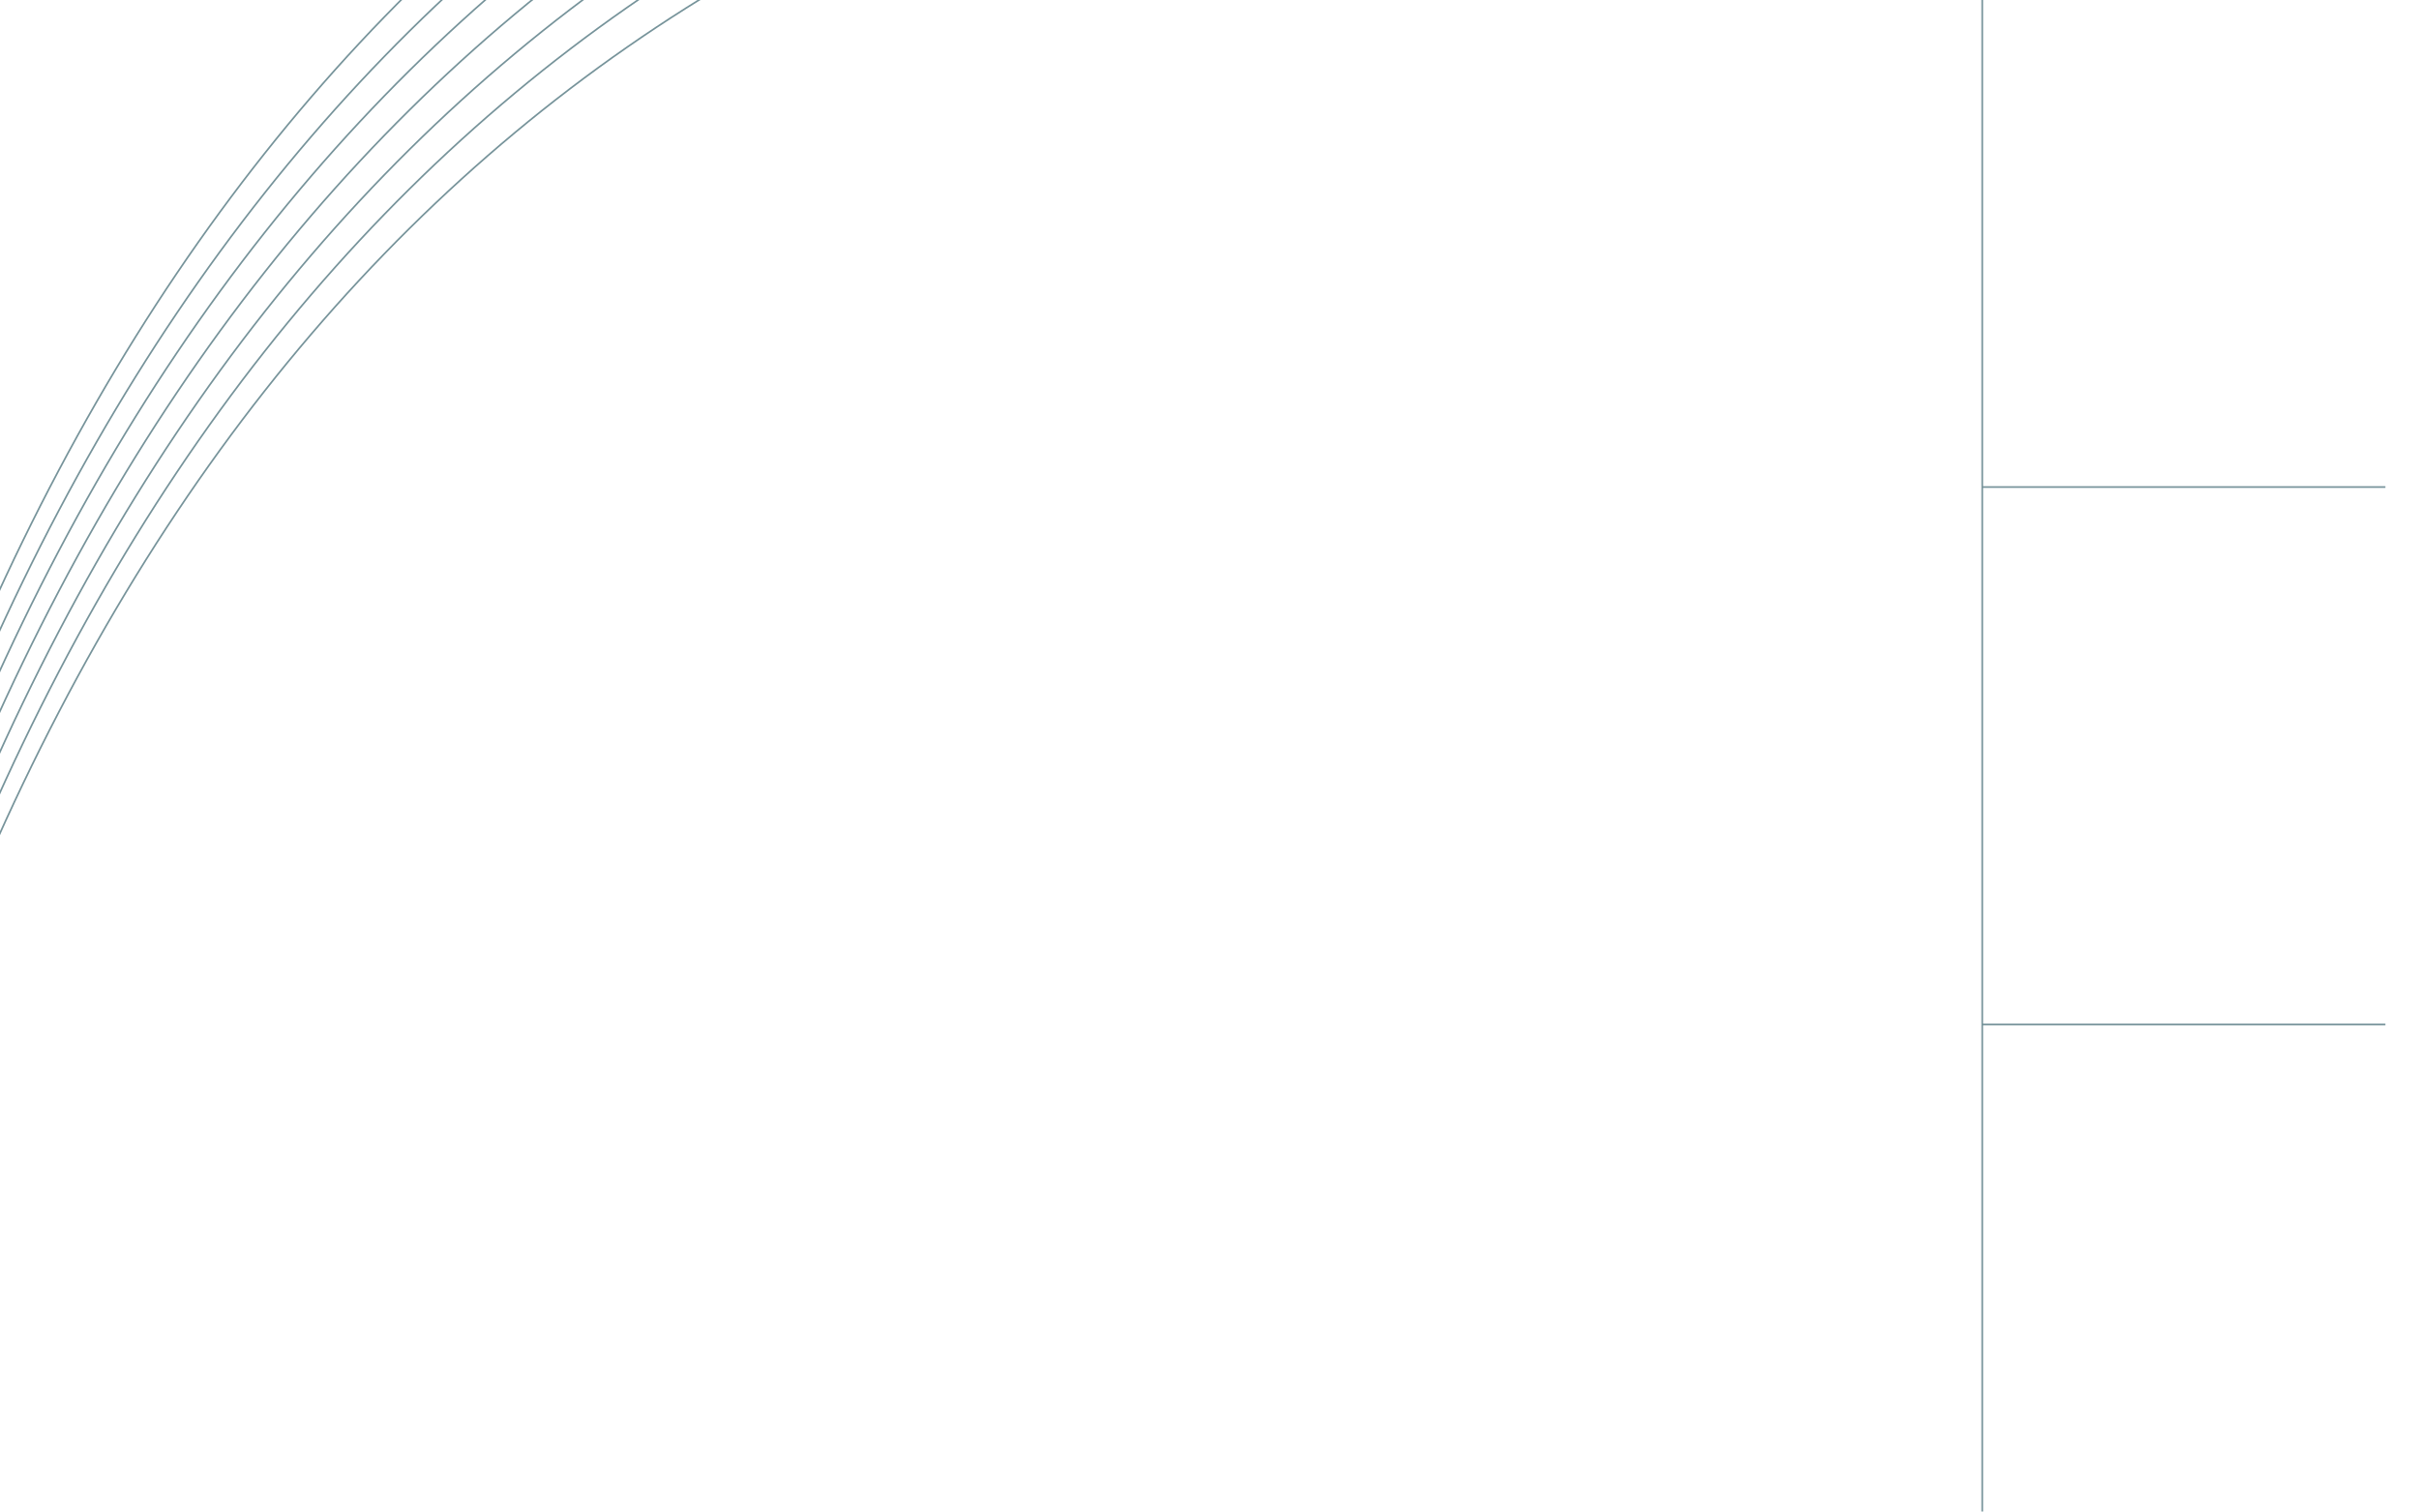
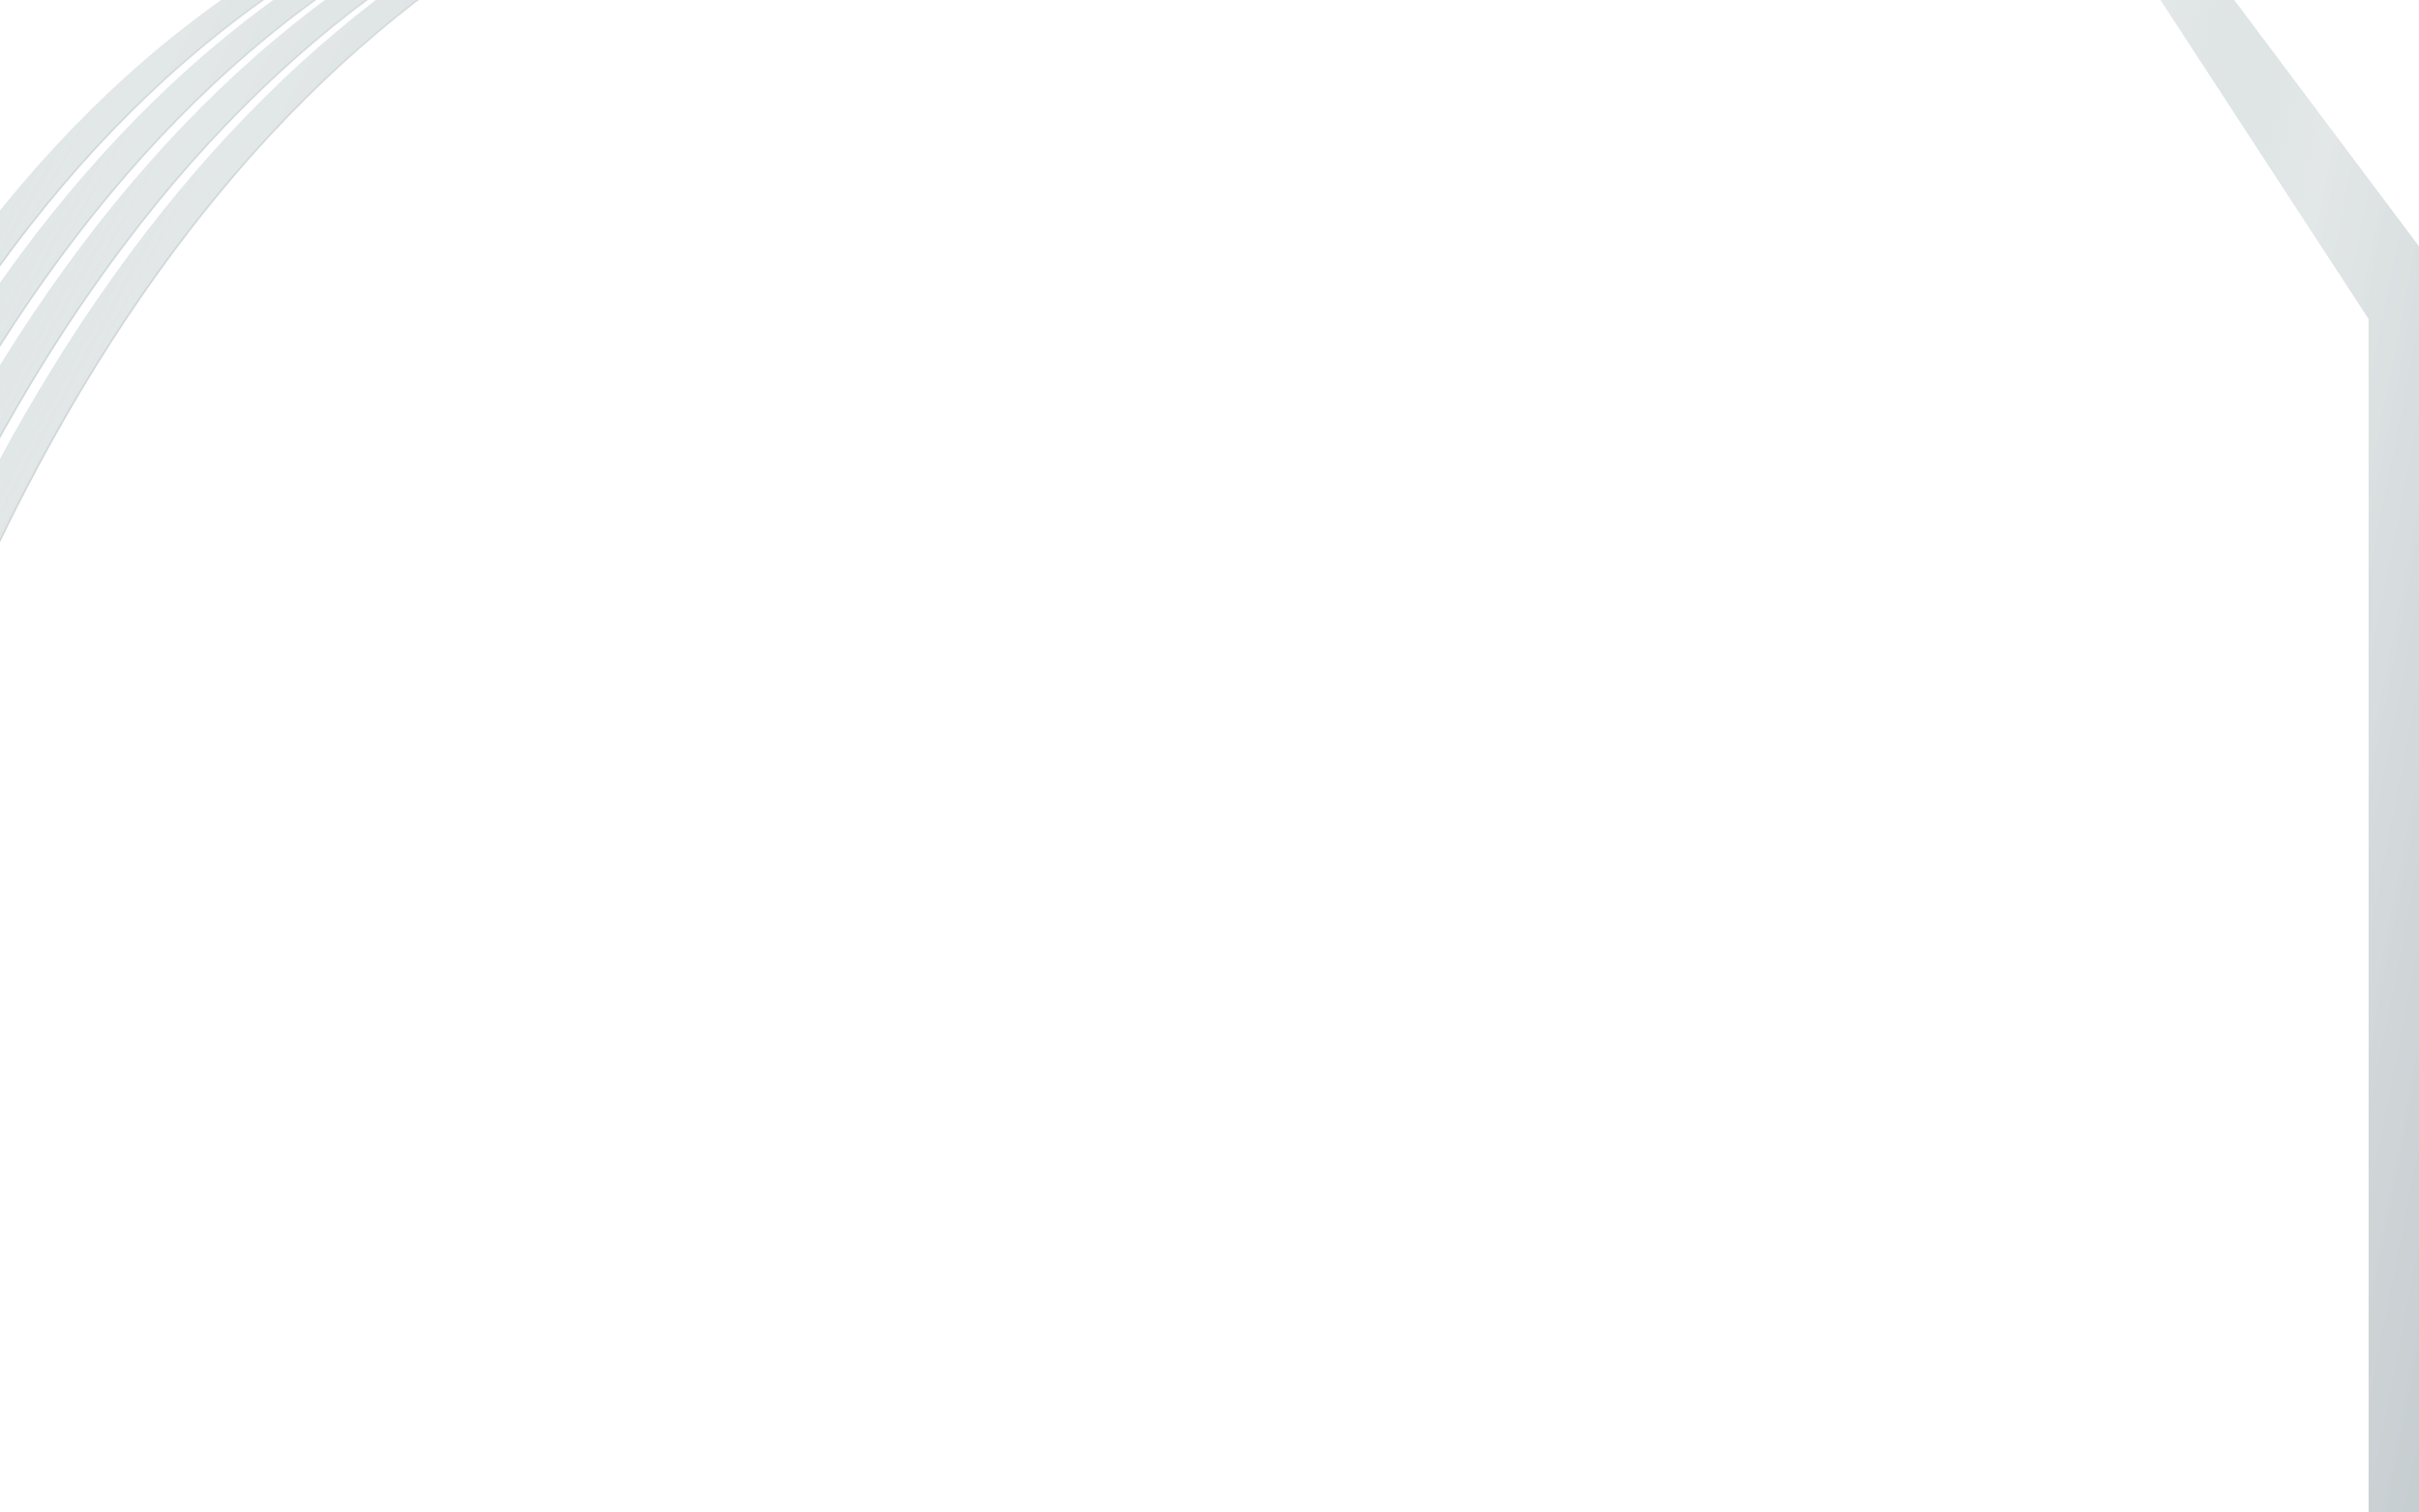
- <svg xmlns="http://www.w3.org/2000/svg" viewBox="0 0 1440 900" fill="none" stroke="#76939a" stroke-width="1">
-   <path d="M-180 1120 Q-100 100 520 -200" />
-   <path d="M-180 1148 Q-100 122 520 -176" />
-   <path d="M-180 1176 Q-100 144 520 -152" />
-   <path d="M-180 1204 Q-100 166 520 -128" />
-   <path d="M-180 1232 Q-100 188 520 -104" />
-   <path d="M-180 1260 Q-100 210 520 -80" />
-   <path d="M-180 1288 Q-100 232 520 -56" />
-   <path d="M1180 0V900M1180 290h240M1180 610h240" />
+ <svg xmlns="http://www.w3.org/2000/svg" viewBox="0 0 1440 900" fill="none">
+   <defs>
+     <linearGradient id="face" x1="0" y1="0" x2="1" y2="1">
+       <stop stop-color="#d1dbd9" stop-opacity=".5" />
+       <stop offset=".38" stop-color="#7d9296" stop-opacity=".22" />
+       <stop offset="1" stop-color="#132e39" stop-opacity=".25" />
+     </linearGradient>
+     <linearGradient id="edge">
+       <stop stop-color="#d6e0db" stop-opacity=".75" />
+       <stop offset="1" stop-color="#748b93" stop-opacity=".08" />
+     </linearGradient>
+     <linearGradient id="fade" x1="0" x2="1">
+       <stop stop-color="#819da5" stop-opacity=".18" />
+       <stop offset="1" stop-color="#819da5" stop-opacity="0" />
+     </linearGradient>
+   </defs>
+   <path d="M-290 940Q-170 110 240 -60L265 -60Q-145 110 -265 940Z" fill="url(#face)" />
+   <path d="M-265 940Q-145 110 265 -60" stroke="url(#edge)" />
+   <path d="M-260 940Q-140 122 266 -60L291 -60Q-115 122 -235 940Z" fill="url(#face)" />
+   <path d="M-235 940Q-115 122 291 -60" stroke="url(#edge)" />
+   <path d="M-230 940Q-110 134 292 -60L317 -60Q-85 134 -205 940Z" fill="url(#face)" />
+   <path d="M-205 940Q-85 134 317 -60" stroke="url(#edge)" />
+   <path d="M-200 940Q-80 146 318 -60L343 -60Q-55 146 -175 940Z" fill="url(#face)" />
+   <path d="M-175 940Q-55 146 343 -60" stroke="url(#edge)" />
+   <path d="M1300 -40L1450 160V940H1410V190L1260 -40Z" fill="url(#face)" />
</svg>
